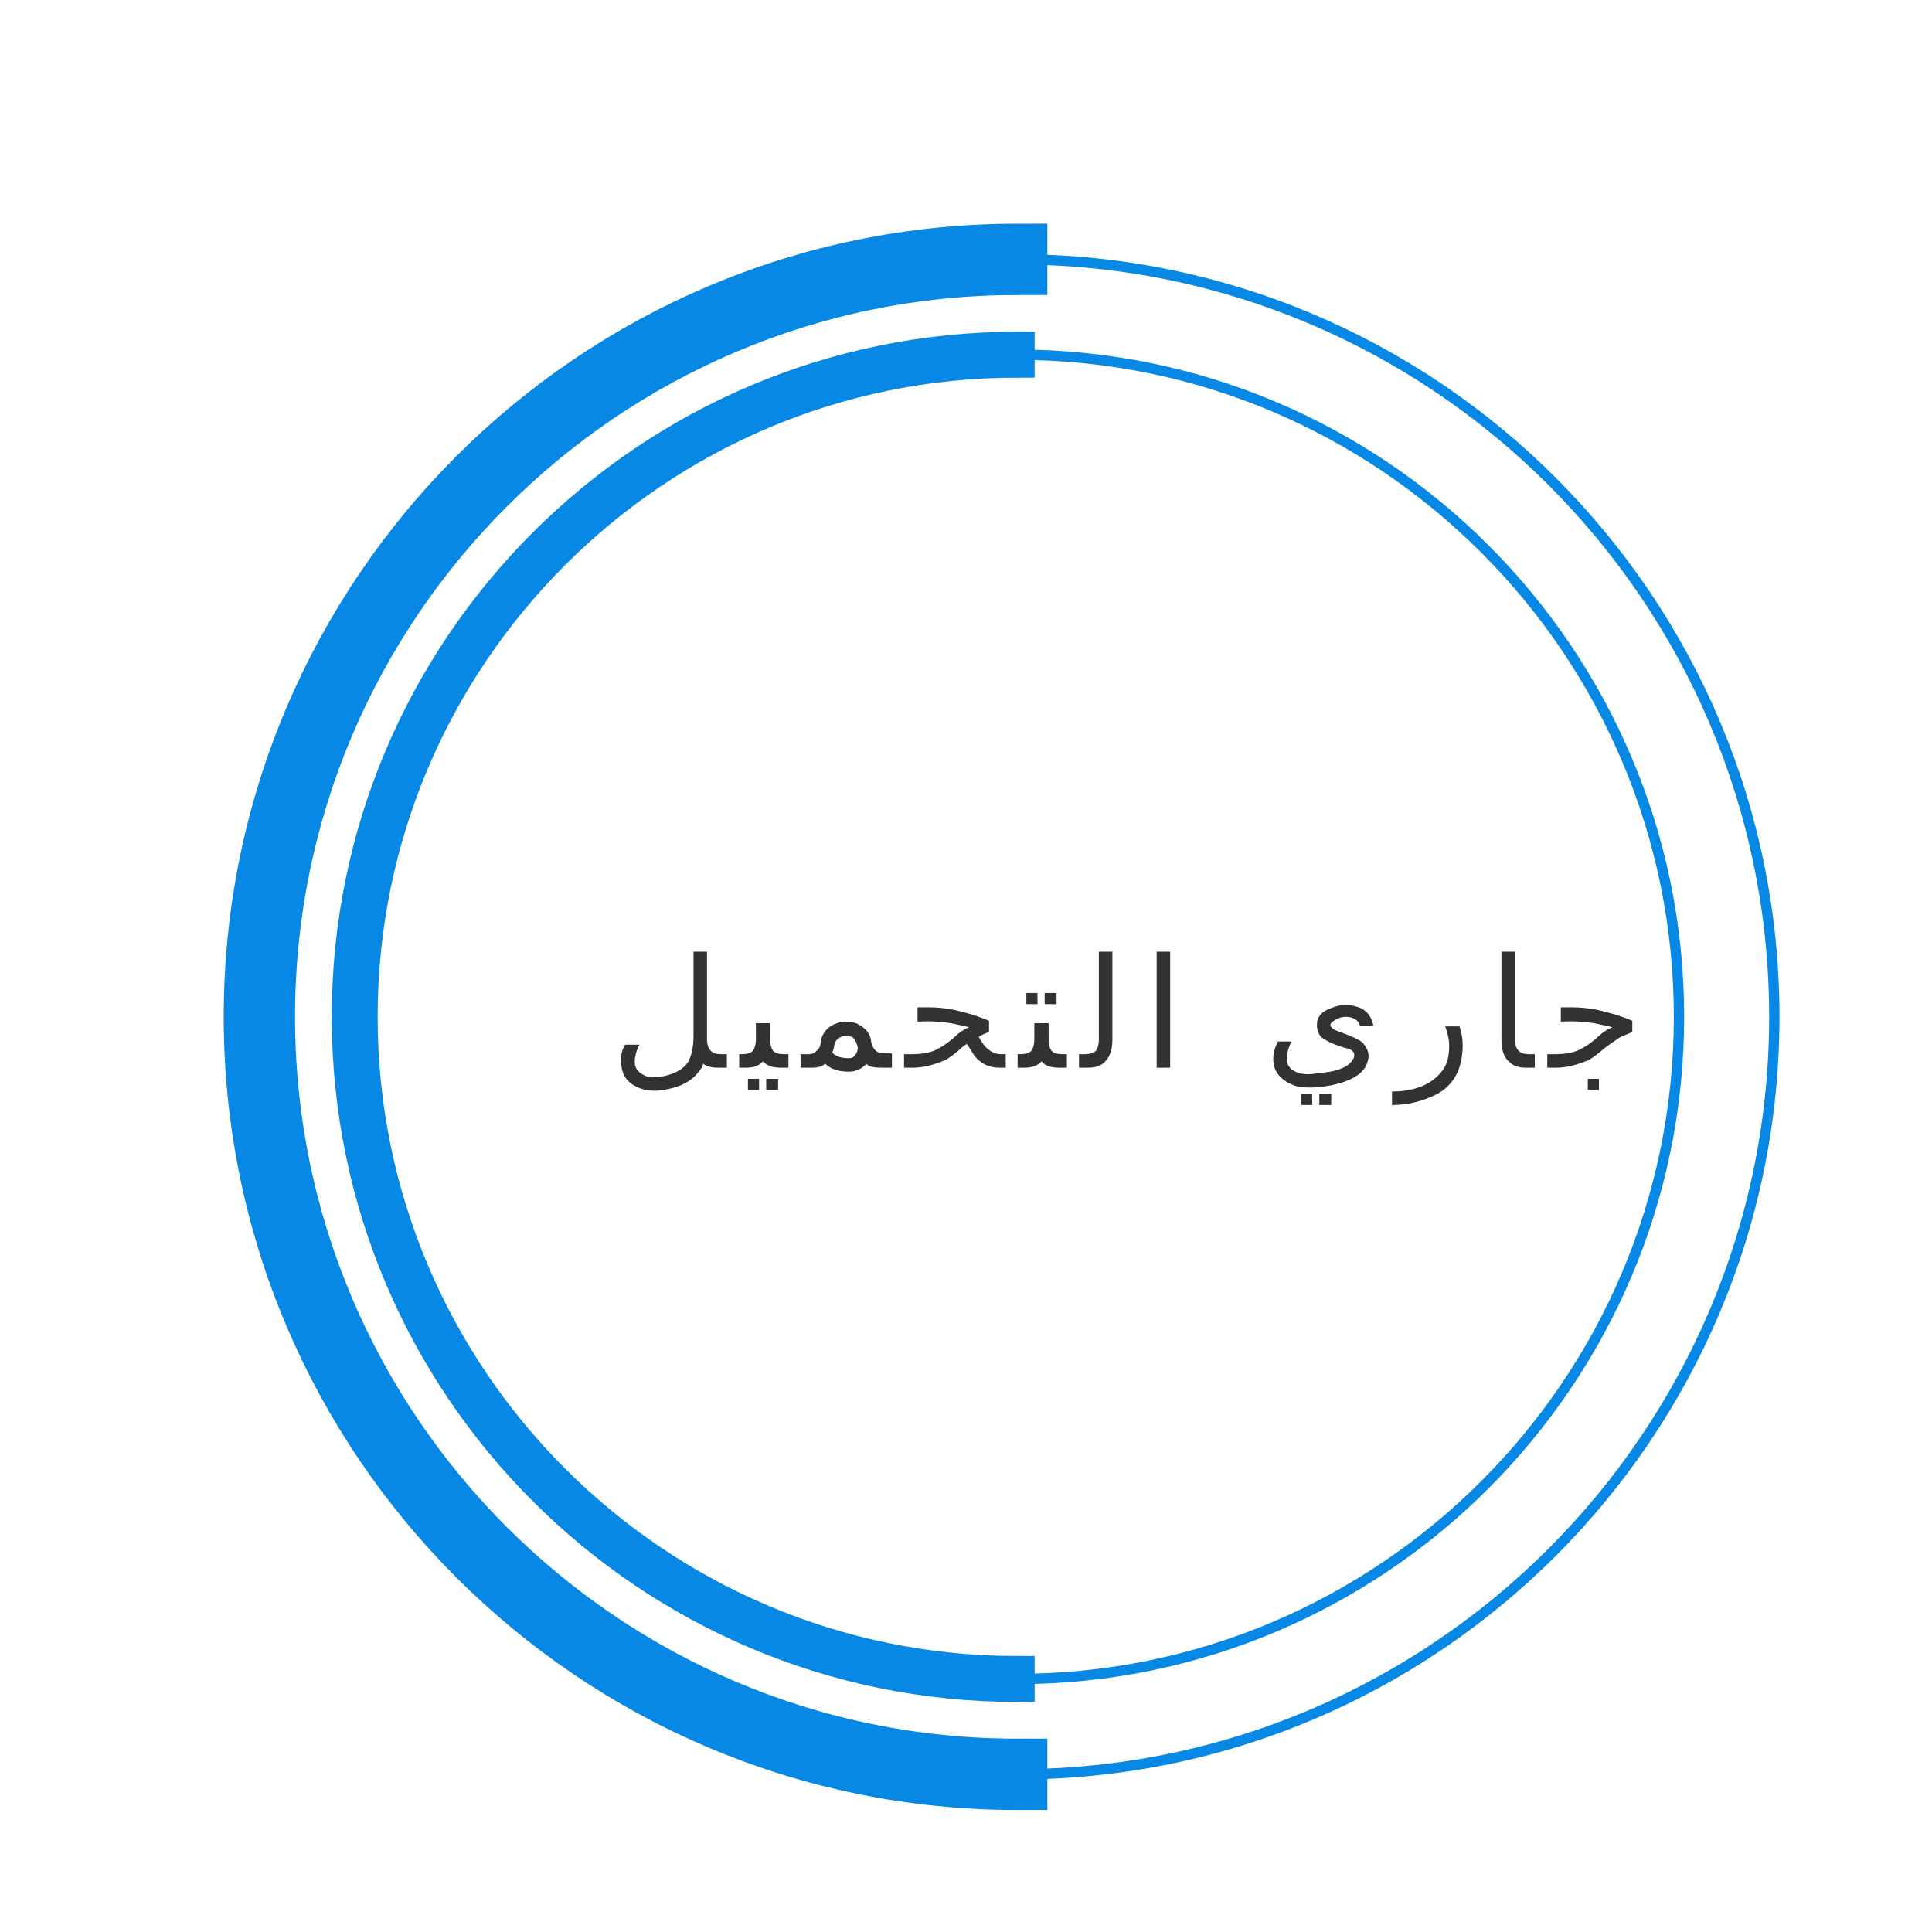
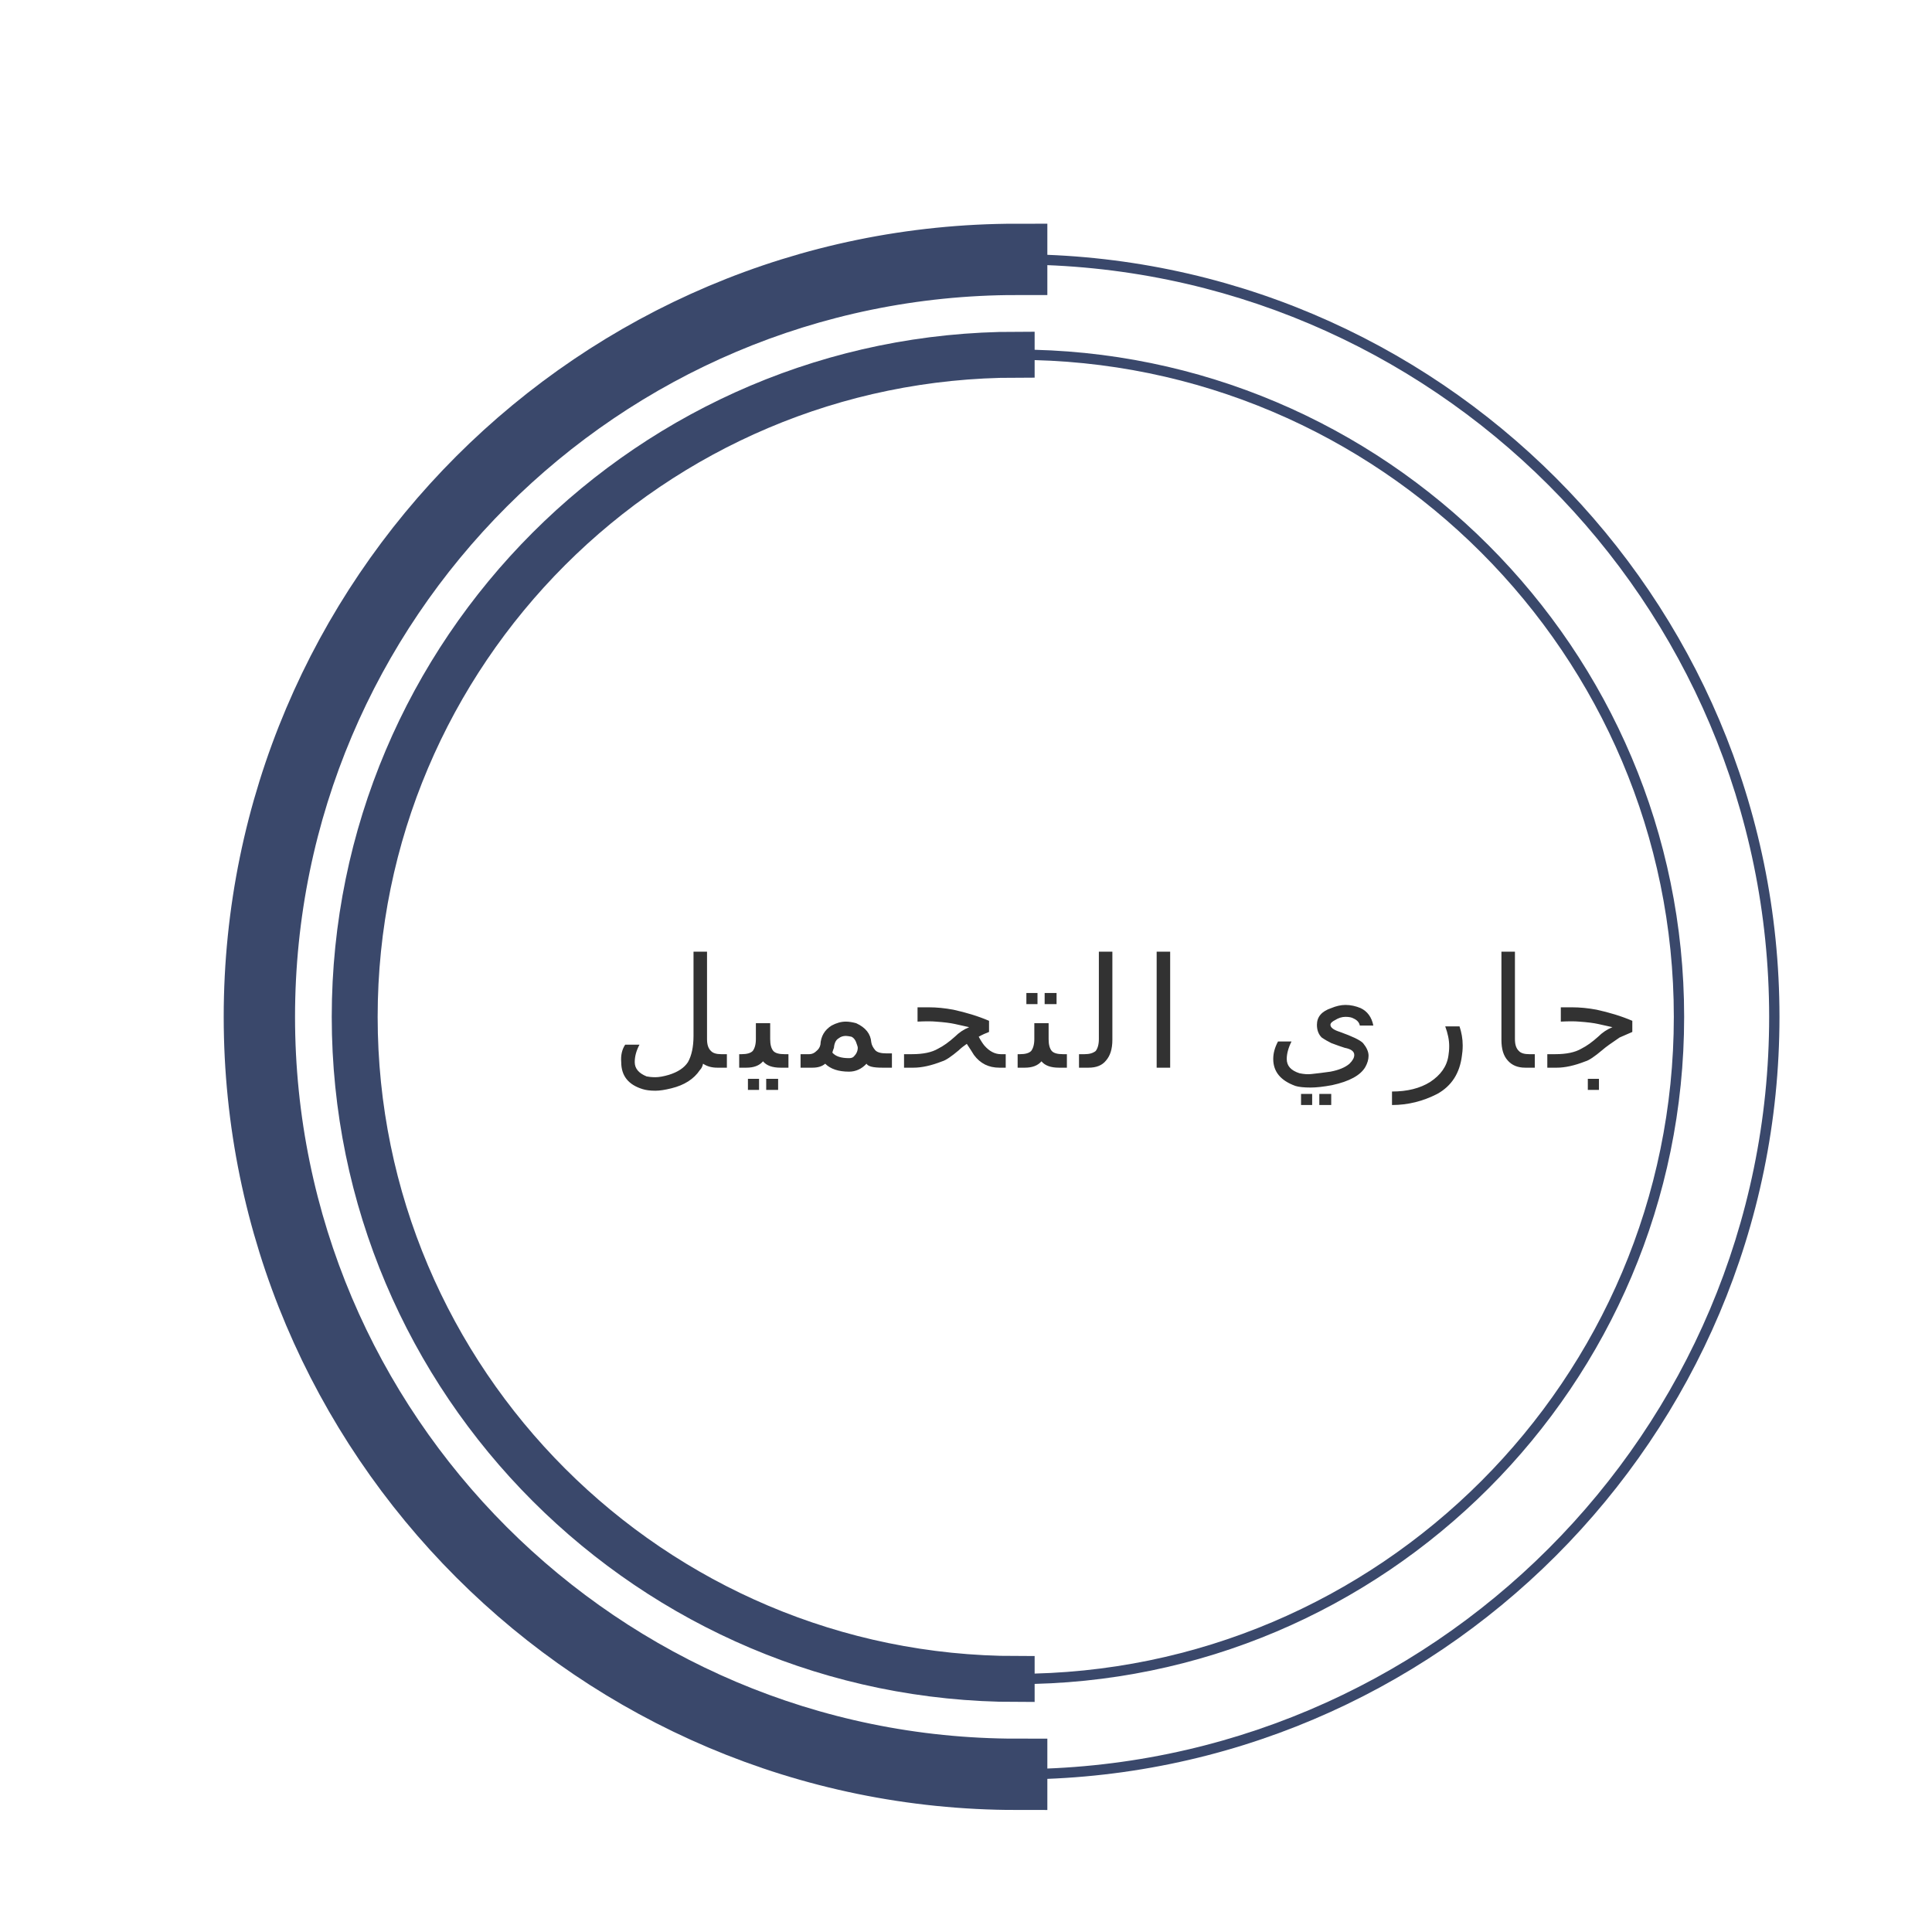
<svg xmlns="http://www.w3.org/2000/svg" version="1.1" id="dc-spinner" x="0px" y="0px" width="150" height="150" viewBox="0 0 38 38" preserveAspectRatio="xMinYMin meet">
  <text x="12" y="21" font-family="arial" font-size="3px" style="letter-spacing:0.3" fill="#323232">جاري التحميل
     <animate attributeName="opacity" values="0;1;0" dur="1.8s" repeatCount="indefinite" />
  </text>
-   <path fill="#0788e4" d="M20,35c-8.271,0-15-6.729-15-15S11.729,5,20,5s15,6.729,15,15S28.271,35,20,35z M20,5.203     C11.841,5.203,5.203,11.841,5.203,20c0,8.159,6.638,14.797,14.797,14.797S34.797,28.159,34.797,20     C34.797,11.841,28.159,5.203,20,5.203z">
+   <path fill="#3a486b" d="M20,35c-8.271,0-15-6.729-15-15S11.729,5,20,5s15,6.729,15,15S28.271,35,20,35z M20,5.203     C11.841,5.203,5.203,11.841,5.203,20c0,8.159,6.638,14.797,14.797,14.797S34.797,28.159,34.797,20     C34.797,11.841,28.159,5.203,20,5.203z">
  </path>
-   <path fill="#0788e4" d="M20,33.125c-7.237,0-13.125-5.888-13.125-13.125S12.763,6.875,20,6.875S33.125,12.763,33.125,20     S27.237,33.125,20,33.125z M20,7.078C12.875,7.078,7.078,12.875,7.078,20c0,7.125,5.797,12.922,12.922,12.922     S32.922,27.125,32.922,20C32.922,12.875,27.125,7.078,20,7.078z">
+   <path fill="#3a486b" d="M20,33.125c-7.237,0-13.125-5.888-13.125-13.125S12.763,6.875,20,6.875S33.125,12.763,33.125,20     S27.237,33.125,20,33.125z M20,7.078C12.875,7.078,7.078,12.875,7.078,20c0,7.125,5.797,12.922,12.922,12.922     S32.922,27.125,32.922,20C32.922,12.875,27.125,7.078,20,7.078z">
  </path>
-   <path fill="#2AA198" stroke="#0788e4" stroke-width="1.2" stroke-miterlimit="10" d="M5.203,20    c0-8.159,6.638-14.797,14.797-14.797V5C11.729,5,5,11.729,5,20s6.729,15,15,15v-0.203C11.841,34.797,5.203,28.159,5.203,20z">
+   <path fill="#2AA198" stroke="#3a486b" stroke-width="1.2" stroke-miterlimit="10" d="M5.203,20    c0-8.159,6.638-14.797,14.797-14.797V5C11.729,5,5,11.729,5,20s6.729,15,15,15v-0.203C11.841,34.797,5.203,28.159,5.203,20z">
    <animateTransform attributeName="transform" type="rotate" from="0 20 20" to="360 20 20" calcMode="spline" keySplines="0.4, 0, 0.2, 1" keyTimes="0;1" dur="2s" repeatCount="indefinite" />
  </path>
-   <path fill="#0788e4" stroke="#0788e4" stroke-width="0.7" stroke-miterlimit="10" d="M7.078,20   c0-7.125,5.797-12.922,12.922-12.922V6.875C12.763,6.875,6.875,12.763,6.875,20S12.763,33.125,20,33.125v-0.203   C12.875,32.922,7.078,27.125,7.078,20z">
+   <path fill="#3a486b" stroke="#3a486b" stroke-width="0.7" stroke-miterlimit="10" d="M7.078,20   c0-7.125,5.797-12.922,12.922-12.922V6.875C12.763,6.875,6.875,12.763,6.875,20S12.763,33.125,20,33.125v-0.203   C12.875,32.922,7.078,27.125,7.078,20z">
    <animateTransform attributeName="transform" type="rotate" from="0 20 20" to="360 20 20" dur="1.8s" repeatCount="indefinite" />
  </path>
</svg>
